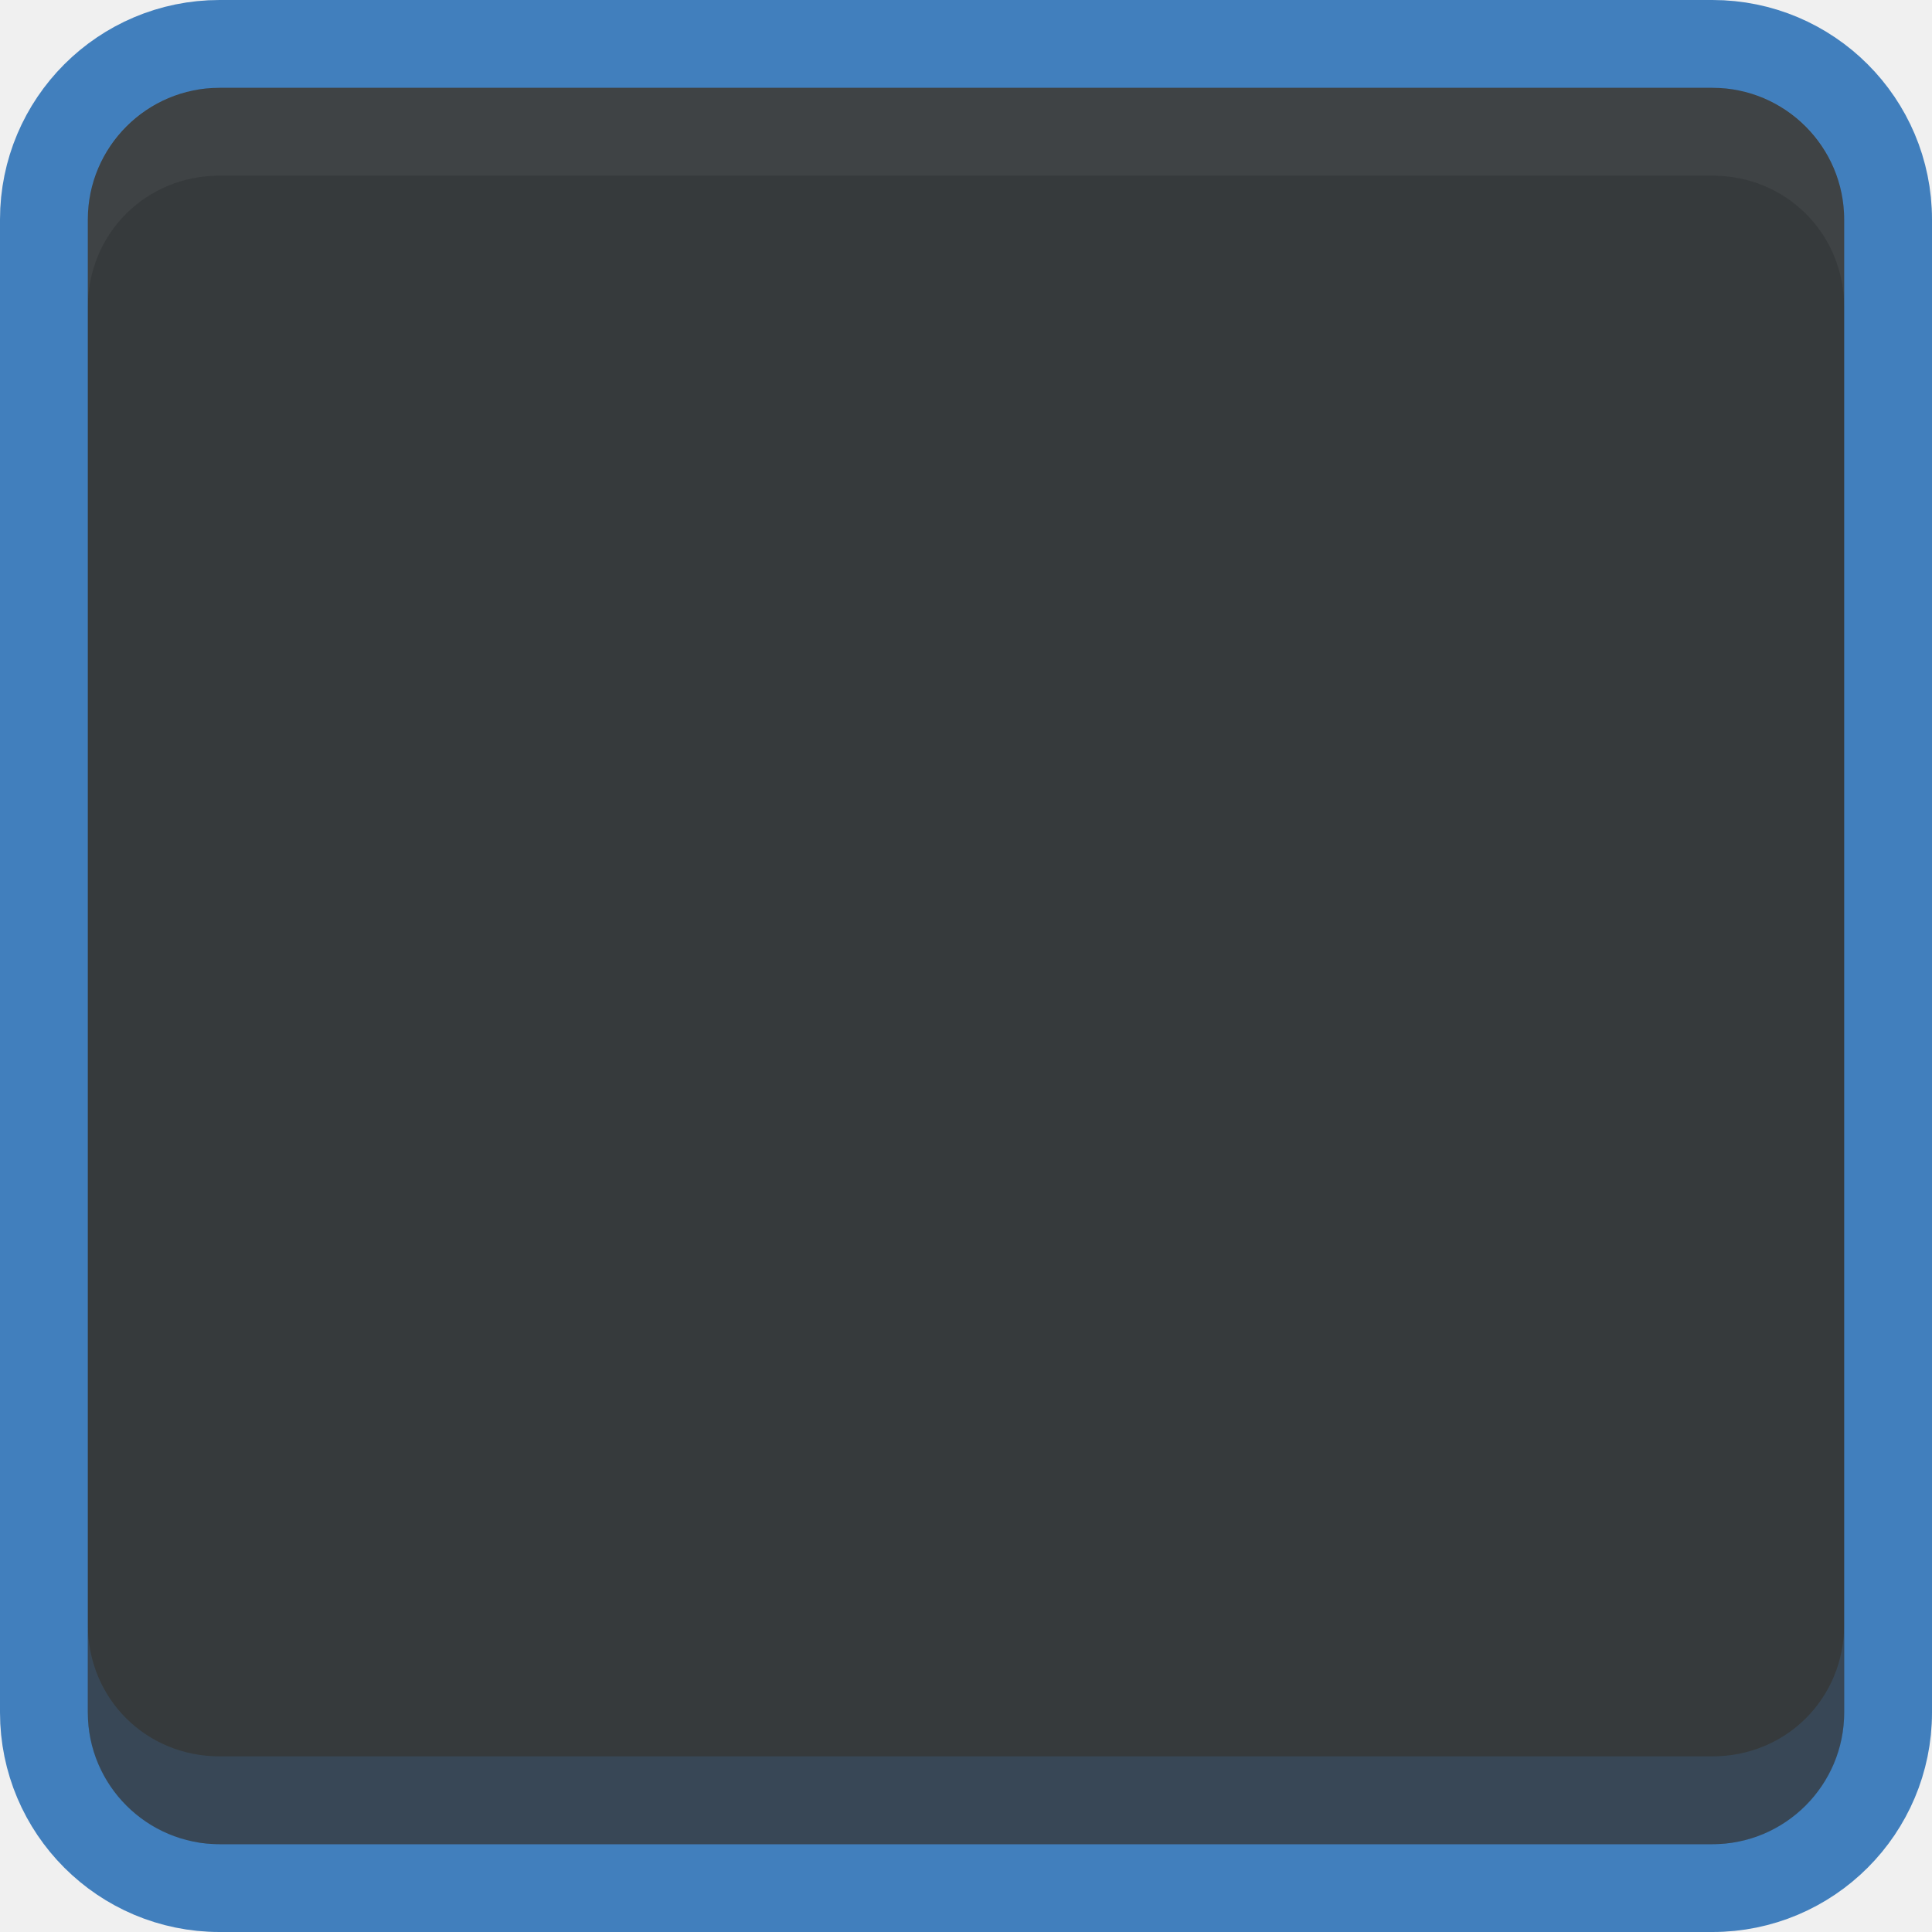
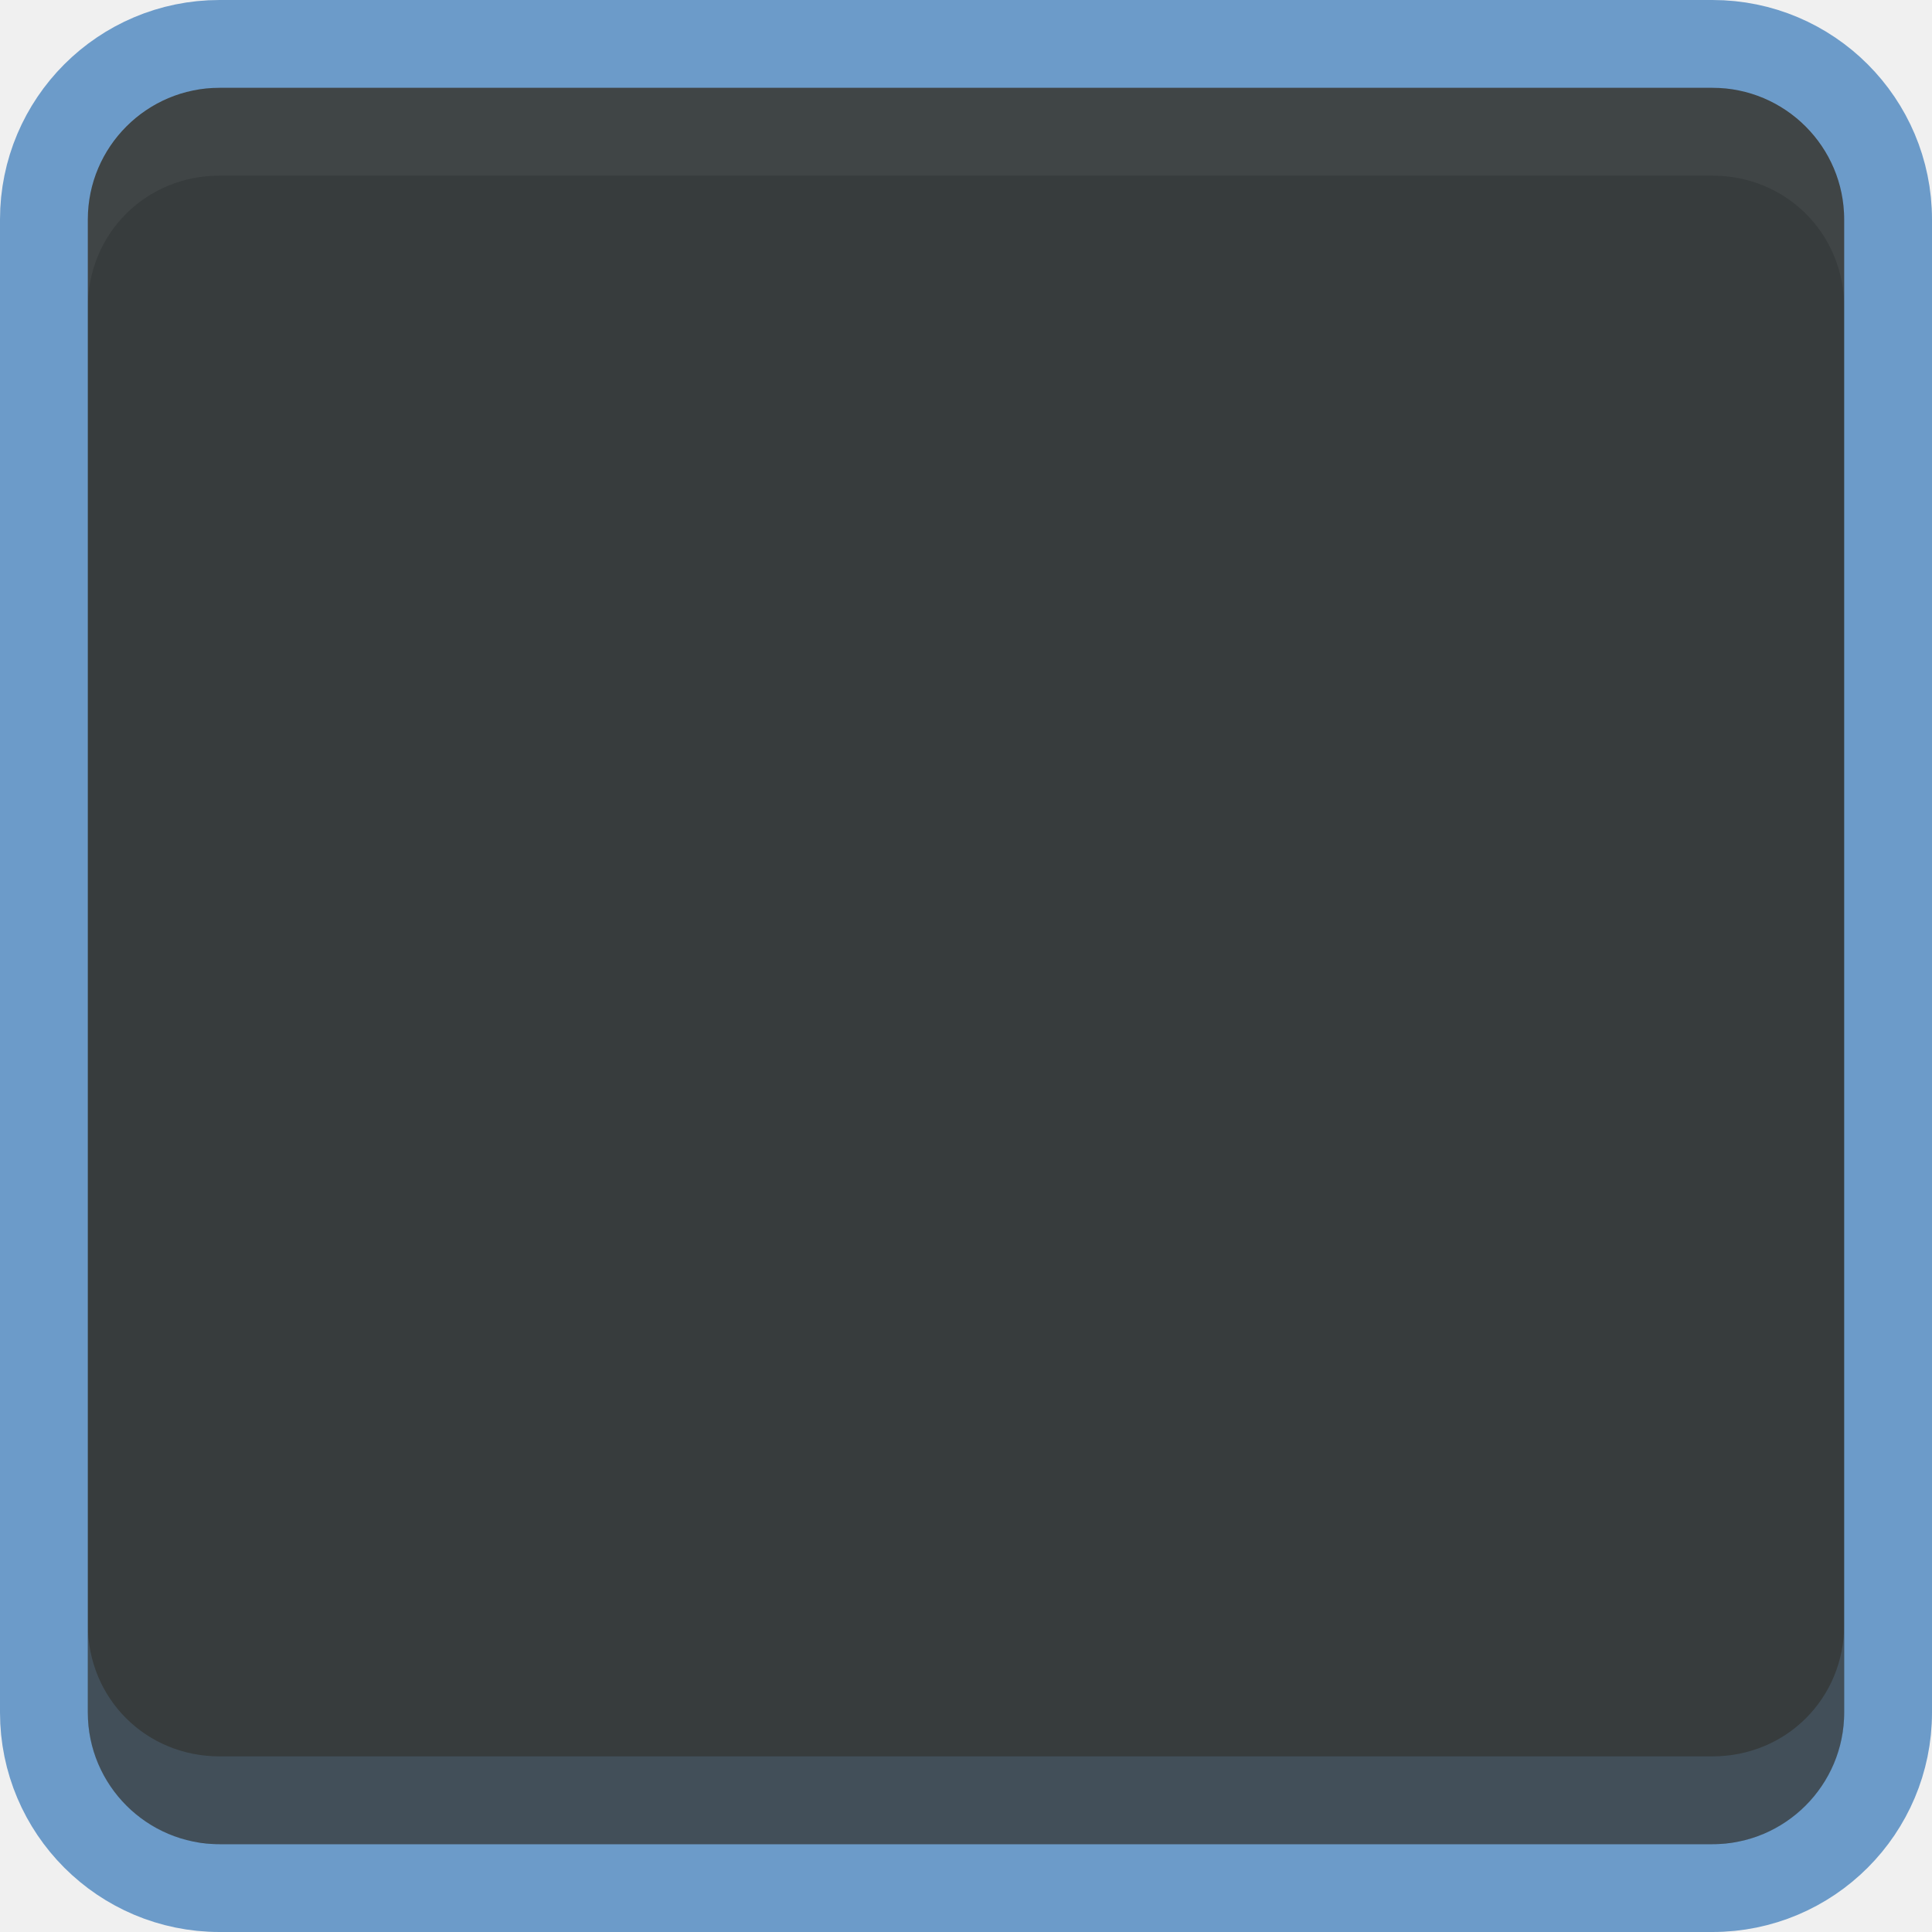
<svg xmlns="http://www.w3.org/2000/svg" width="22" height="22" viewBox="0 0 22 22" version="1.1" id="svg8">
  <defs id="defs2" />
  <g id="layer1" transform="translate(0,-495.625)">
    <g id="pan-start-symbolic" transform="rotate(-90,18,509.625)">
-       <rect rx="2" ry="2" y="-31.5" x="492.125" height="21" width="21" id="rect1101" style="opacity:1;fill:#363a3c;fill-opacity:1;stroke:#417fbd;stroke-width:1;stroke-linecap:round;stroke-miterlimit:4;stroke-dasharray:none;stroke-opacity:1" transform="rotate(90)" />
+       <rect rx="2" ry="2" y="-31.5" x="492.125" height="21" width="21" id="rect1101" style="opacity:1;fill:#373c3d;fill-opacity:1;stroke:#6c9bc9;stroke-width:1;stroke-linecap:round;stroke-miterlimit:4;stroke-dasharray:none;stroke-opacity:1" transform="rotate(90)" />
      <path id="path1111" d="m 28.5,512.625 h 1 c 0.732,0 1.328,-0.503 1.469,-1.188 0.013,-0.104 0.031,-0.205 0.031,-0.312 v -17 c 0,-0.107 -0.018,-0.209 -0.031,-0.312 -0.141,-0.685 -0.737,-1.188 -1.469,-1.188 h -1 c 0.84,0 1.5,0.66 1.5,1.5 v 17 c 0,0.84 -0.66,1.5 -1.5,1.5 z" style="color:#000000;font-style:normal;font-variant:normal;font-weight:normal;font-stretch:normal;font-size:medium;line-height:normal;font-family:sans-serif;font-variant-ligatures:normal;font-variant-position:normal;font-variant-caps:normal;font-variant-numeric:normal;font-variant-alternates:normal;font-feature-settings:normal;text-indent:0;text-align:start;text-decoration:none;text-decoration-line:none;text-decoration-style:solid;text-decoration-color:#000000;letter-spacing:normal;word-spacing:normal;text-transform:none;writing-mode:lr-tb;direction:ltr;text-orientation:mixed;dominant-baseline:auto;baseline-shift:baseline;text-anchor:start;white-space:normal;shape-padding:0;clip-rule:nonzero;display:inline;overflow:visible;visibility:visible;opacity:0.05;isolation:auto;mix-blend-mode:normal;color-interpolation:sRGB;color-interpolation-filters:linearRGB;solid-color:#000000;solid-opacity:1;vector-effect:none;fill:#ffffff;fill-opacity:1;fill-rule:nonzero;stroke:none;stroke-width:1;stroke-linecap:round;stroke-linejoin:miter;stroke-miterlimit:4;stroke-dasharray:none;stroke-dashoffset:0;stroke-opacity:1;color-rendering:auto;image-rendering:auto;shape-rendering:auto;text-rendering:auto;enable-background:accumulate" />
-       <path style="color:#000000;font-style:normal;font-variant:normal;font-weight:normal;font-stretch:normal;font-size:medium;line-height:normal;font-family:sans-serif;font-variant-ligatures:normal;font-variant-position:normal;font-variant-caps:normal;font-variant-numeric:normal;font-variant-alternates:normal;font-feature-settings:normal;text-indent:0;text-align:start;text-decoration:none;text-decoration-line:none;text-decoration-style:solid;text-decoration-color:#000000;letter-spacing:normal;word-spacing:normal;text-transform:none;writing-mode:lr-tb;direction:ltr;text-orientation:mixed;dominant-baseline:auto;baseline-shift:baseline;text-anchor:start;white-space:normal;shape-padding:0;clip-rule:nonzero;display:inline;overflow:visible;visibility:visible;opacity:0.2;isolation:auto;mix-blend-mode:normal;color-interpolation:sRGB;color-interpolation-filters:linearRGB;solid-color:#000000;solid-opacity:1;vector-effect:none;fill:#417fbd;fill-opacity:1;fill-rule:nonzero;stroke:none;stroke-width:1;stroke-linecap:round;stroke-linejoin:miter;stroke-miterlimit:4;stroke-dasharray:none;stroke-dashoffset:0;stroke-opacity:1;color-rendering:auto;image-rendering:auto;shape-rendering:auto;text-rendering:auto;enable-background:accumulate" d="m 13.5,492.625 h -1 c -0.732,0 -1.328,0.503 -1.469,1.188 -0.013,0.104 -0.031,0.205 -0.031,0.312 v 17 c 0,0.107 0.018,0.209 0.031,0.312 0.141,0.685 0.737,1.188 1.469,1.188 h 1 c -0.84,0 -1.5,-0.66 -1.5,-1.5 v -17 c 0,-0.84 0.66,-1.5 1.5,-1.5 z" id="path4389" />
+       <path style="color:#000000;font-style:normal;font-variant:normal;font-weight:normal;font-stretch:normal;font-size:medium;line-height:normal;font-family:sans-serif;font-variant-ligatures:normal;font-variant-position:normal;font-variant-caps:normal;font-variant-numeric:normal;font-variant-alternates:normal;font-feature-settings:normal;text-indent:0;text-align:start;text-decoration:none;text-decoration-line:none;text-decoration-style:solid;text-decoration-color:#000000;letter-spacing:normal;word-spacing:normal;text-transform:none;writing-mode:lr-tb;direction:ltr;text-orientation:mixed;dominant-baseline:auto;baseline-shift:baseline;text-anchor:start;white-space:normal;shape-padding:0;clip-rule:nonzero;display:inline;overflow:visible;visibility:visible;opacity:0.2;isolation:auto;mix-blend-mode:normal;color-interpolation:sRGB;color-interpolation-filters:linearRGB;solid-color:#000000;solid-opacity:1;vector-effect:none;fill:#6c9bc9;fill-opacity:1;fill-rule:nonzero;stroke:none;stroke-width:1;stroke-linecap:round;stroke-linejoin:miter;stroke-miterlimit:4;stroke-dasharray:none;stroke-dashoffset:0;stroke-opacity:1;color-rendering:auto;image-rendering:auto;shape-rendering:auto;text-rendering:auto;enable-background:accumulate" d="m 13.5,492.625 h -1 c -0.732,0 -1.328,0.503 -1.469,1.188 -0.013,0.104 -0.031,0.205 -0.031,0.312 v 17 c 0,0.107 0.018,0.209 0.031,0.312 0.141,0.685 0.737,1.188 1.469,1.188 h 1 c -0.84,0 -1.5,-0.66 -1.5,-1.5 v -17 c 0,-0.84 0.66,-1.5 1.5,-1.5 z" id="path4389" />
    </g>
  </g>
</svg>
